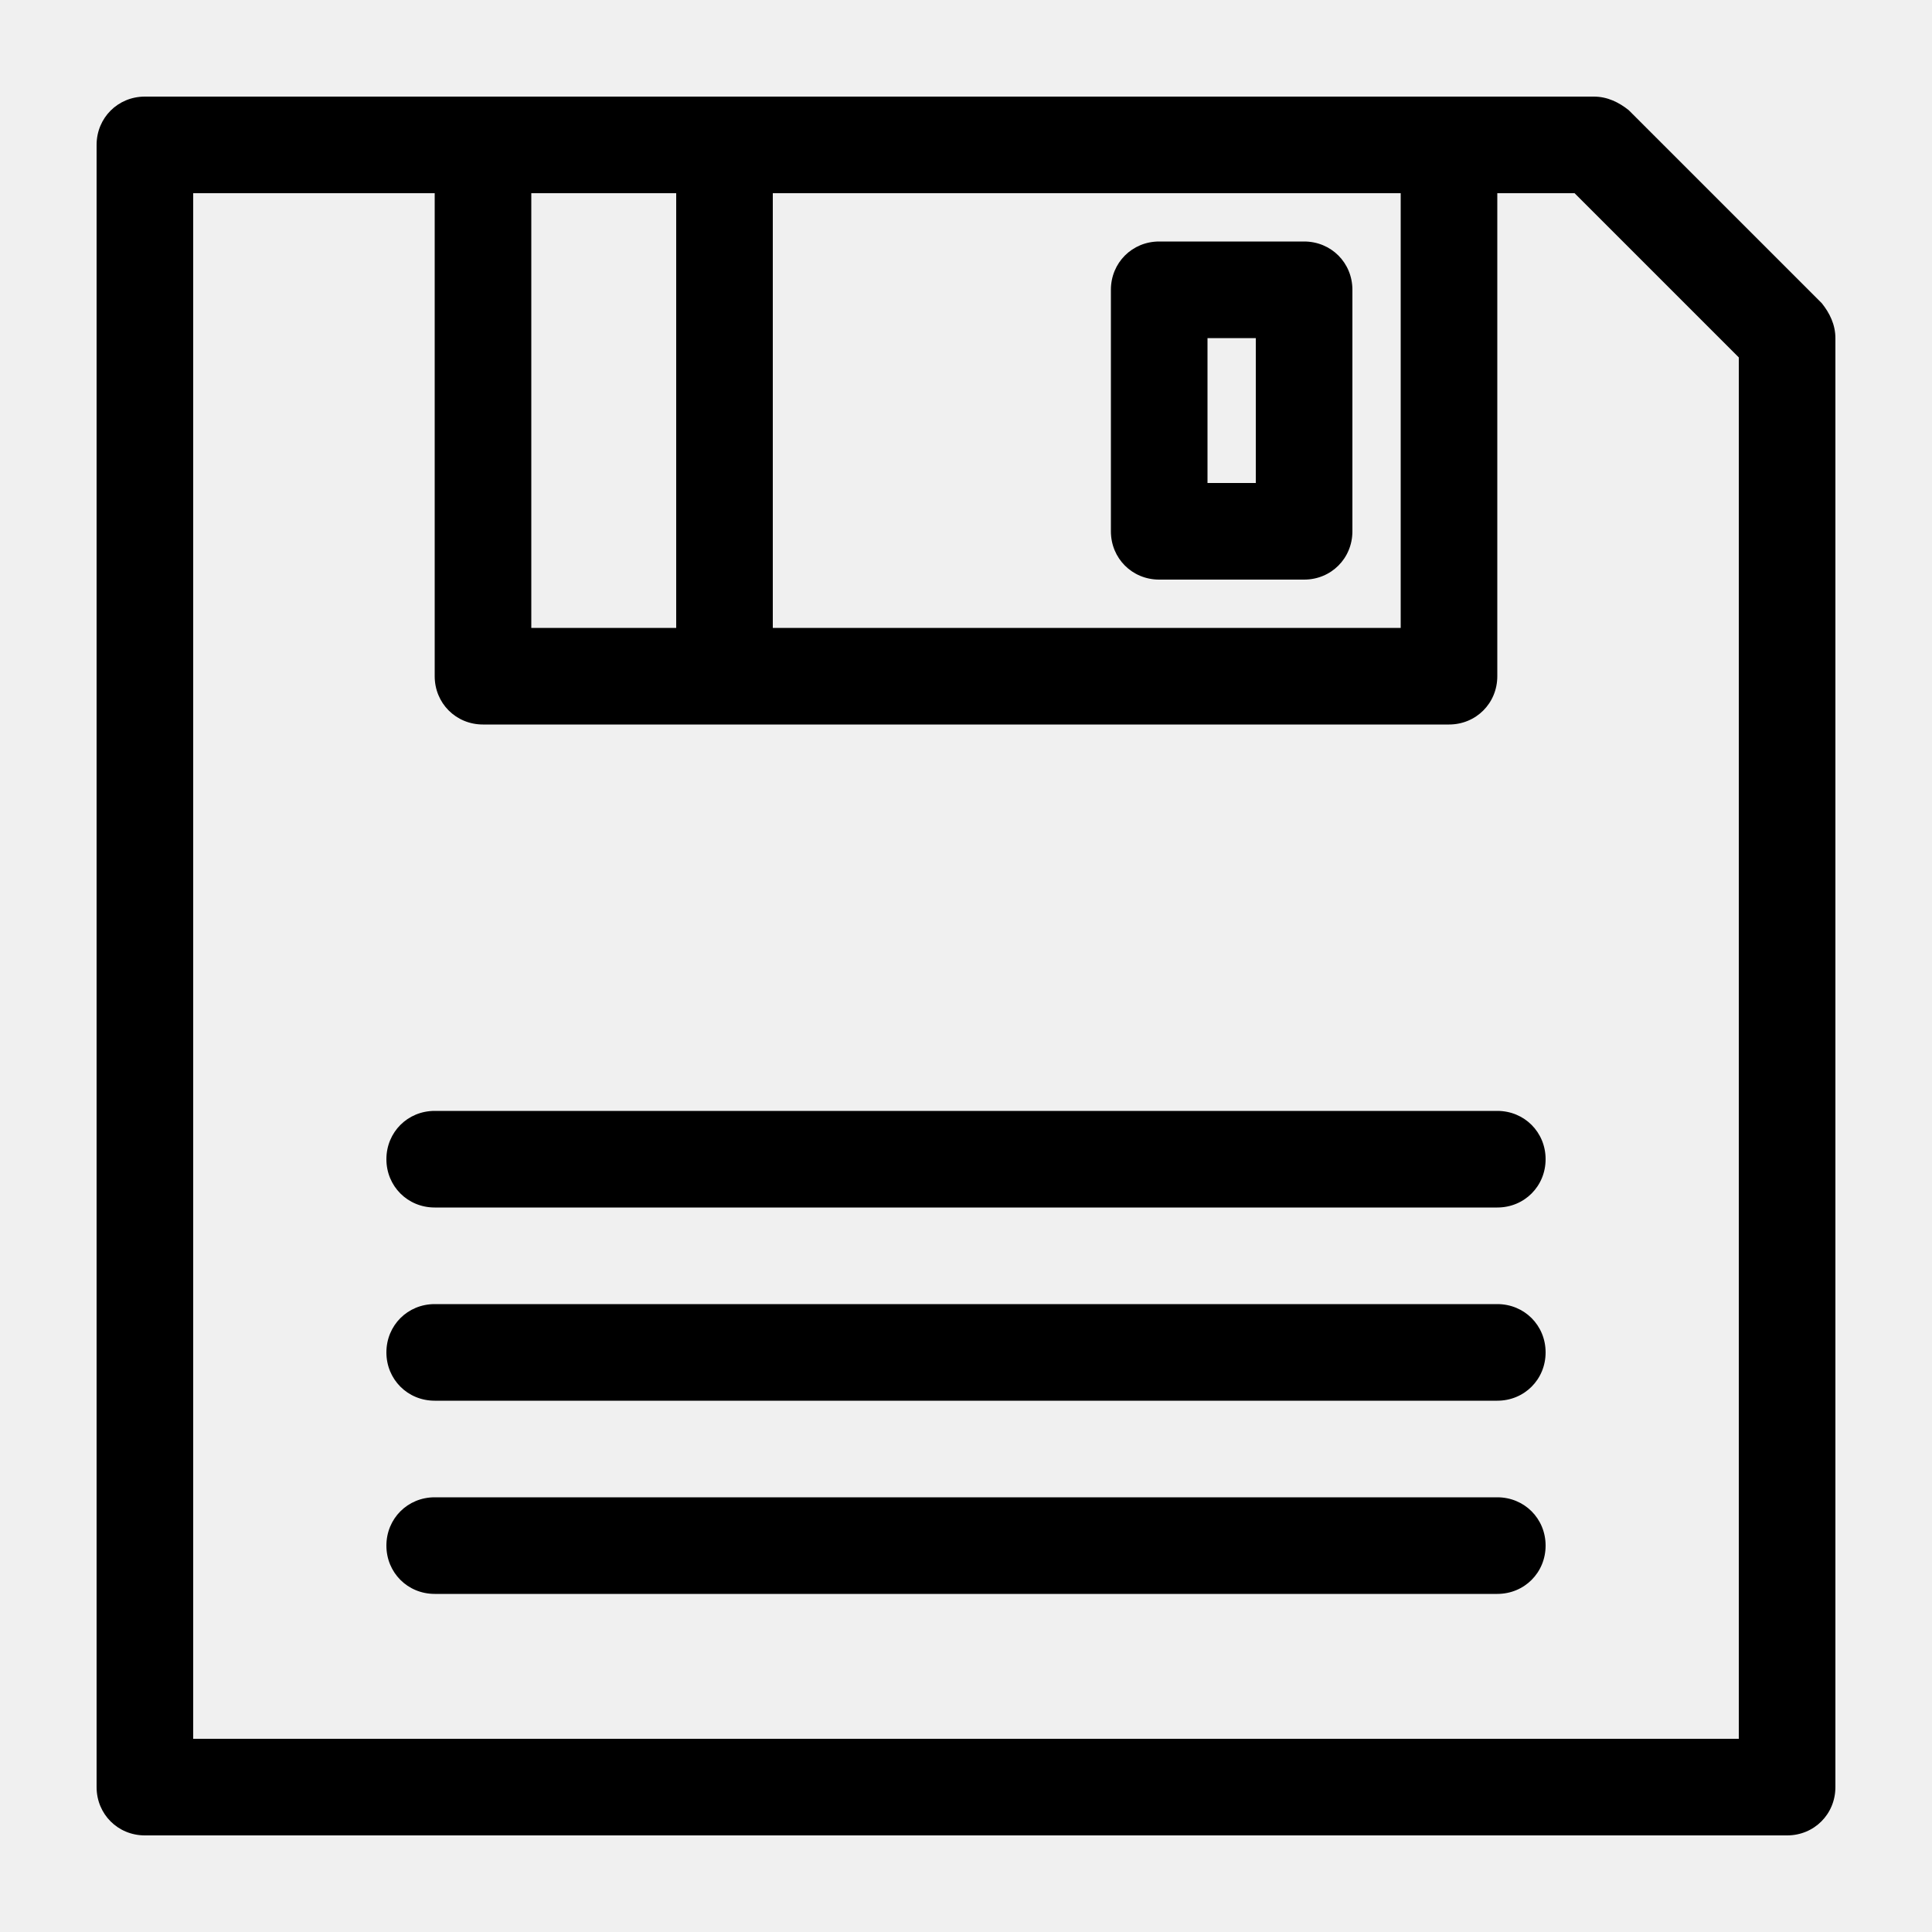
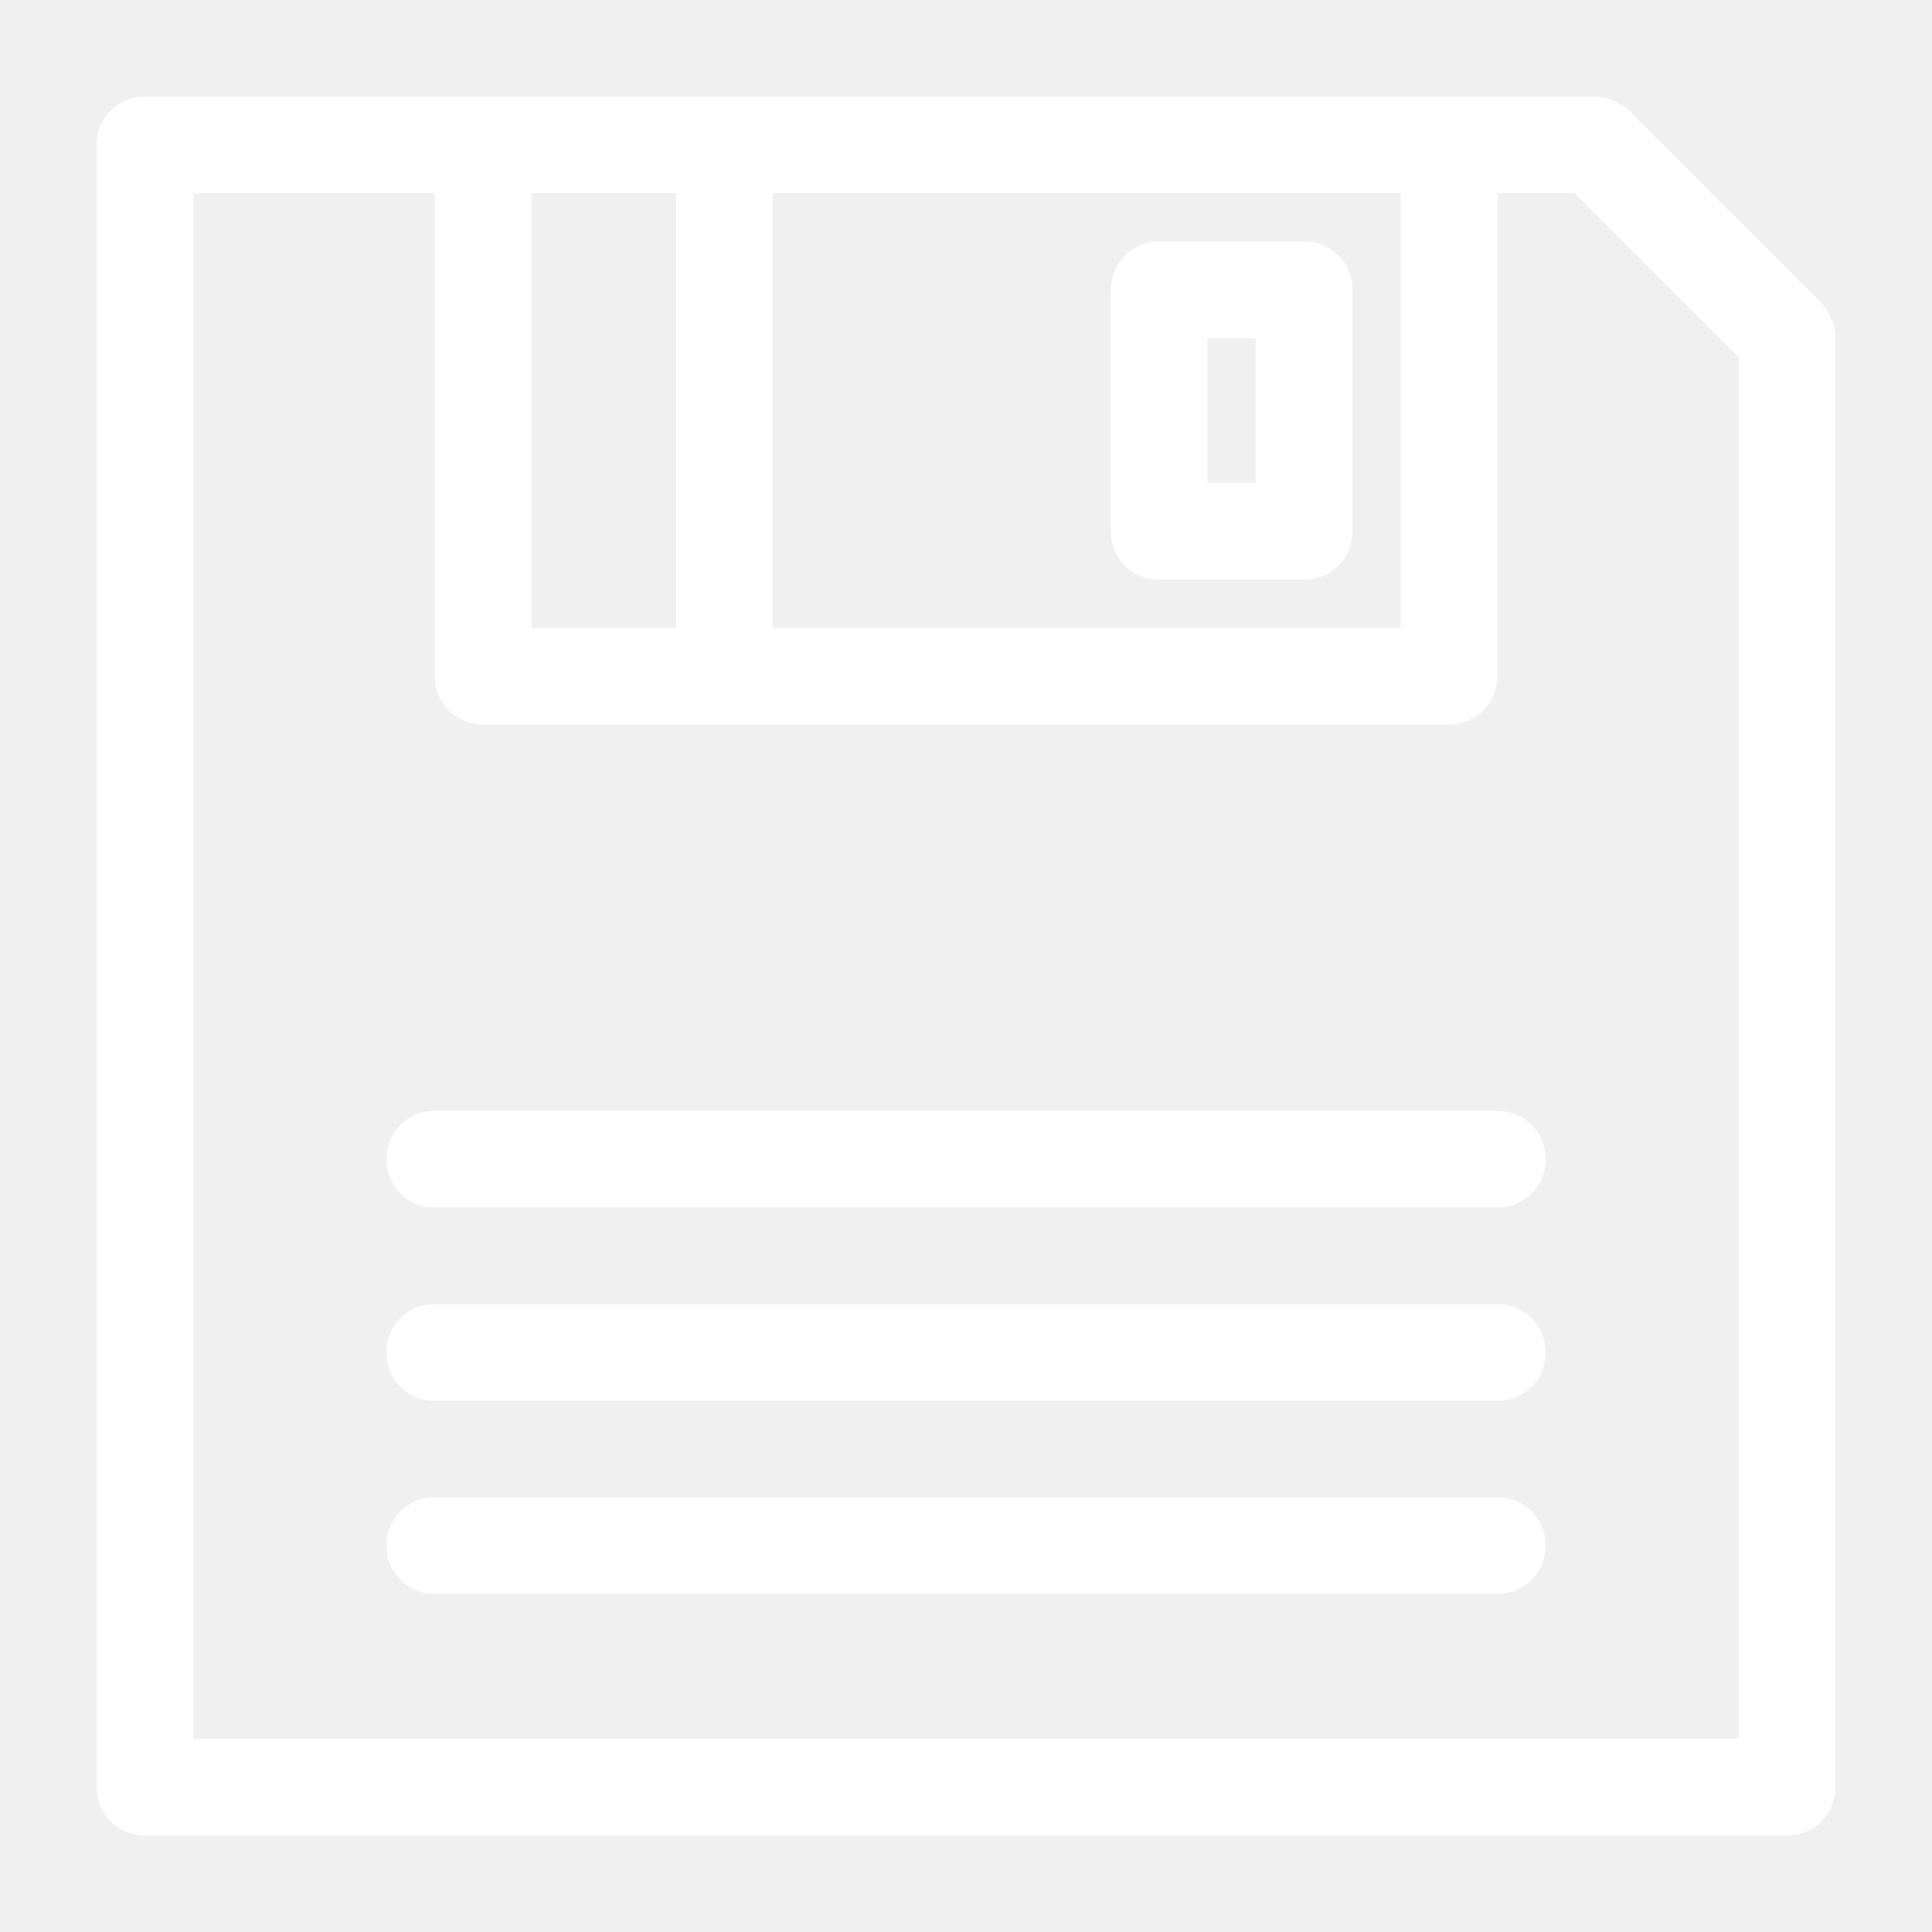
<svg xmlns="http://www.w3.org/2000/svg" width="1200pt" height="1200pt" version="1.1" viewBox="0 0 1200 1200">
-   <g>
+   <g fill="#ffffff">
    <path d="m1011.6 68.398c-6-4.797-13.203-8.398-21.602-8.398h-900c-16.801 0-30 13.199-30 30v1020c0 16.801 13.199 30 30 30h1020c16.801 0 30-13.199 30-30v-900c0-8.398-3.602-15.602-8.398-21.602zm-531.6 51.602h390v270h-390zm-150 0h90v270h-90zm750 960h-960v-960h150v300c0 16.801 13.199 30 30 30h600c16.801 0 30-13.199 30-30v-300h48l102 102z" />
    <path d="m810 150h-90c-16.801 0-30 13.199-30 30v150c0 16.801 13.199 30 30 30h90c16.801 0 30-13.199 30-30v-150c0-16.801-13.199-30-30-30zm-30 150h-30v-90h30z" />
    <path d="m930 690h-660c-16.801 0-30 13.199-30 30s13.199 30 30 30h660c16.801 0 30-13.199 30-30s-13.199-30-30-30z" />
    <path d="m930 810h-660c-16.801 0-30 13.199-30 30s13.199 30 30 30h660c16.801 0 30-13.199 30-30s-13.199-30-30-30z" />
    <path d="m930 930h-660c-16.801 0-30 13.199-30 30s13.199 30 30 30h660c16.801 0 30-13.199 30-30s-13.199-30-30-30z" />
  </g>
</svg>
